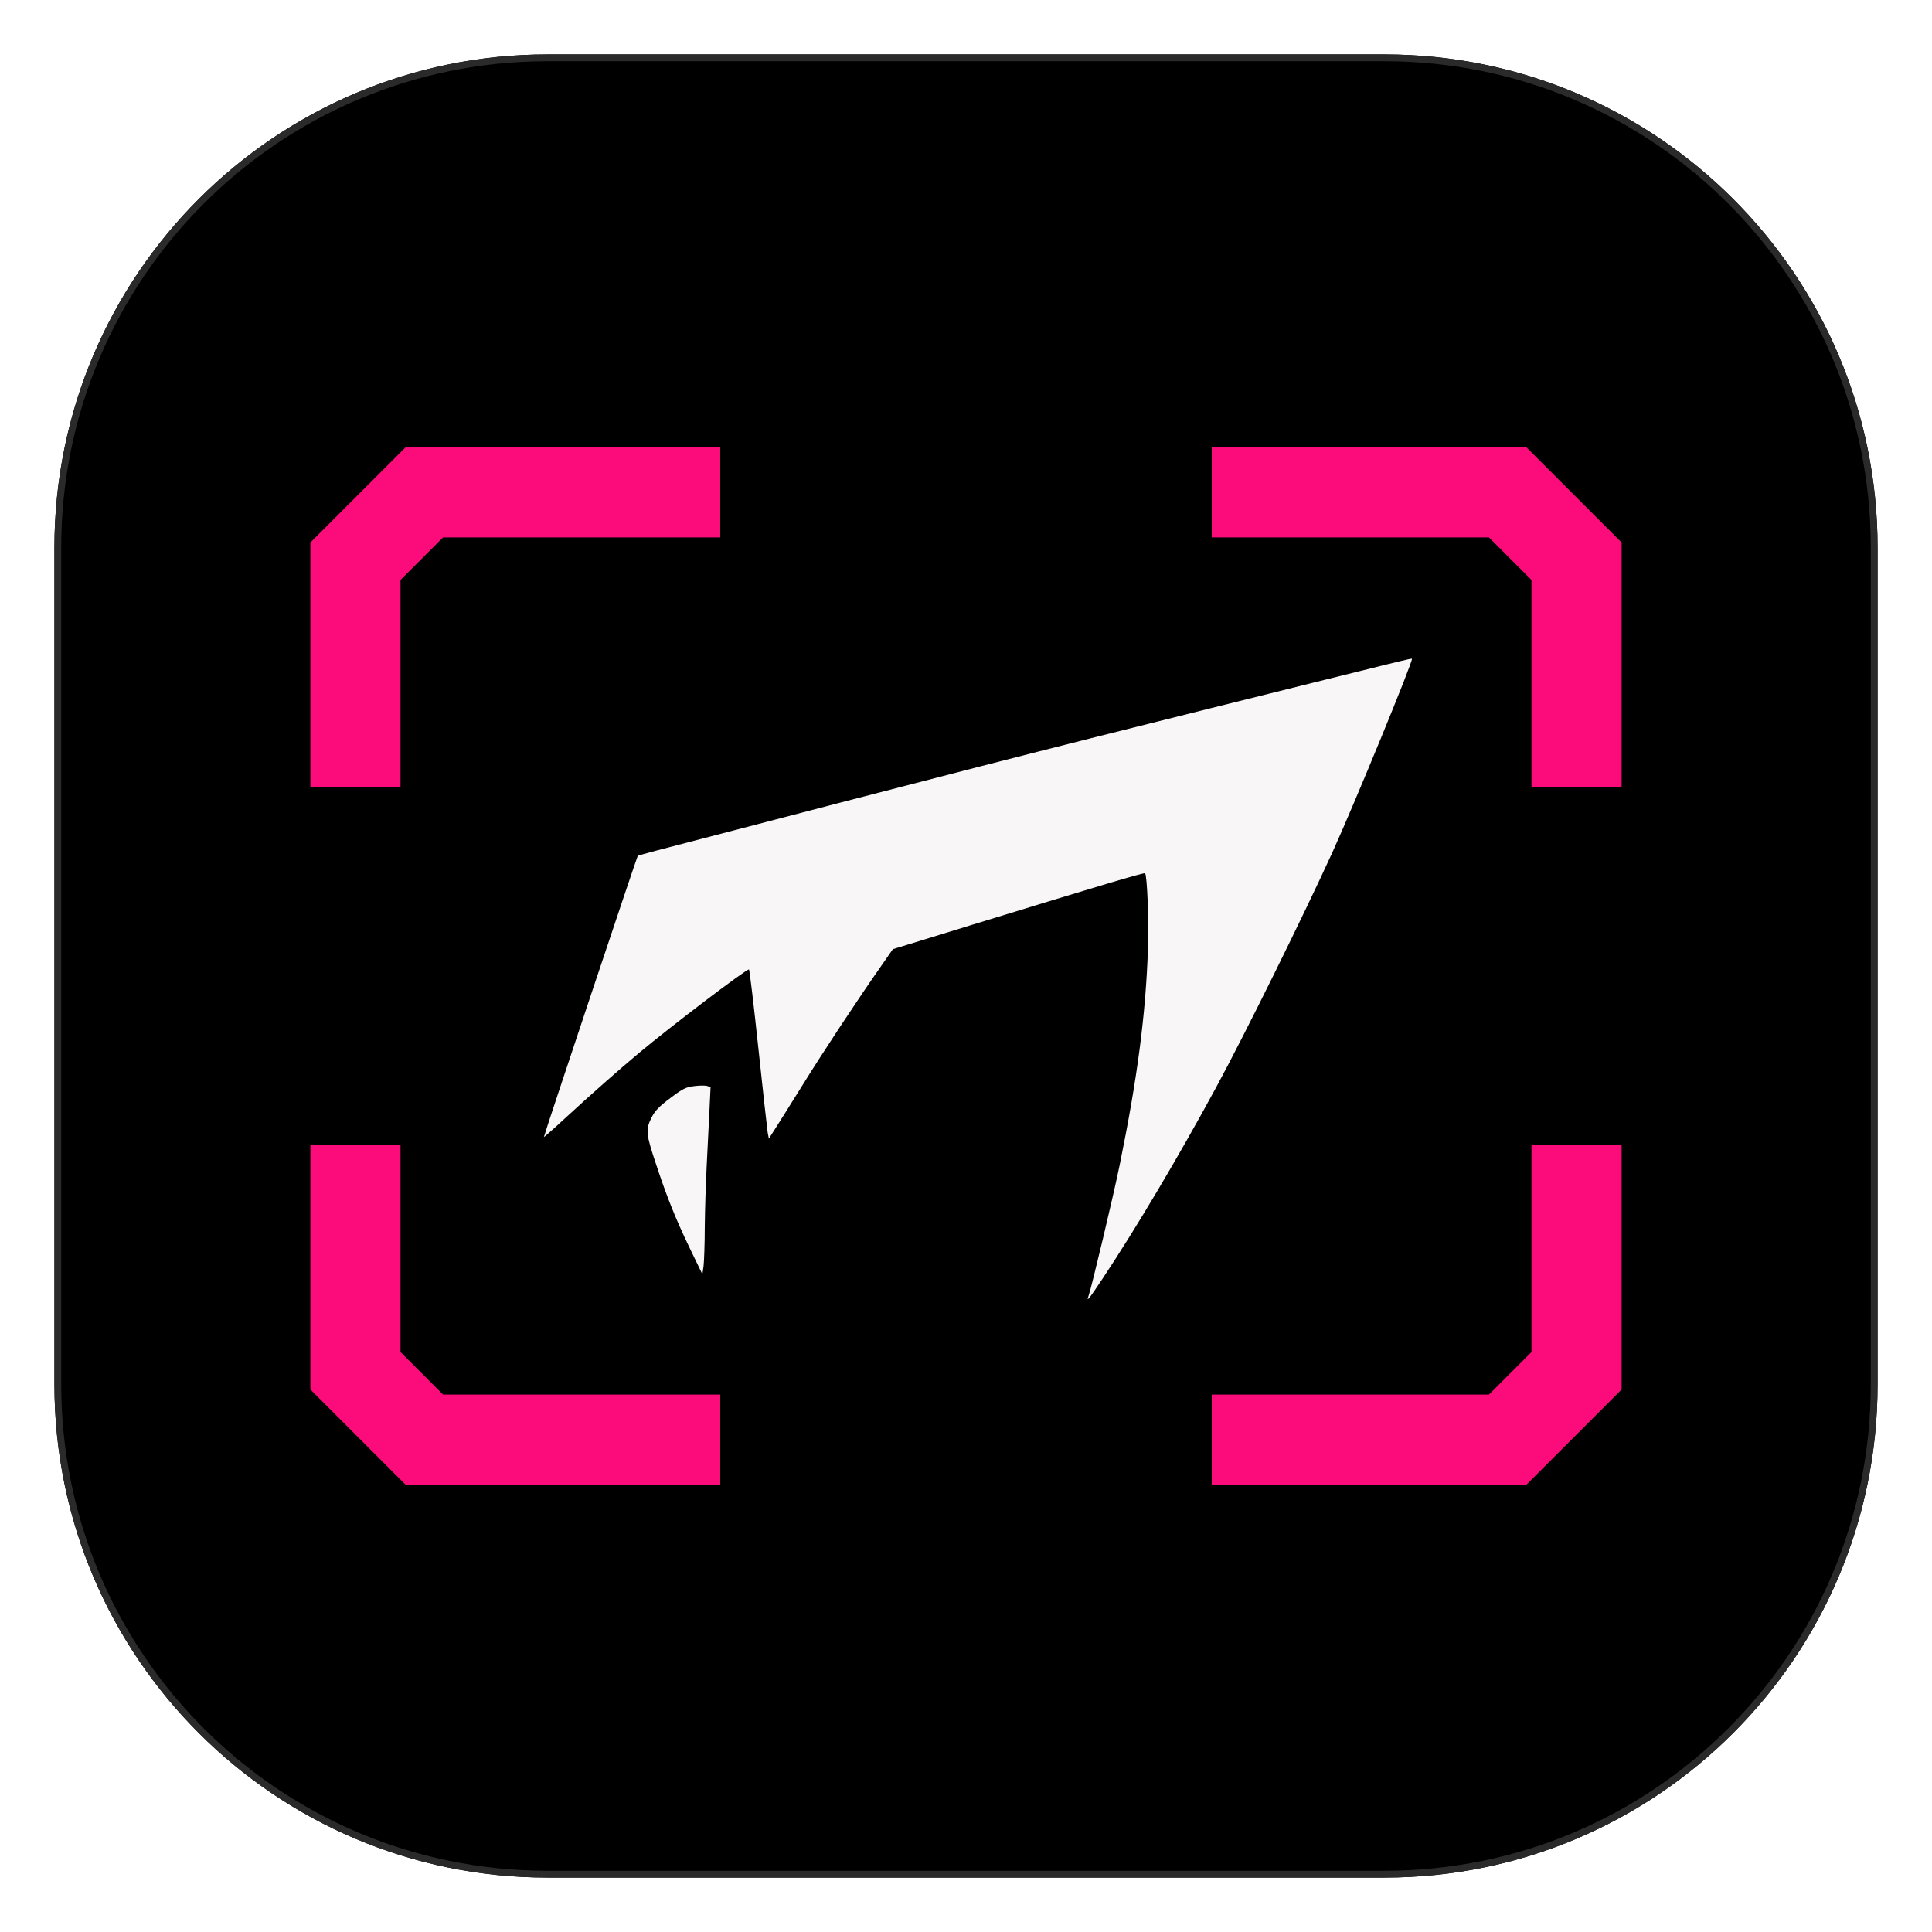
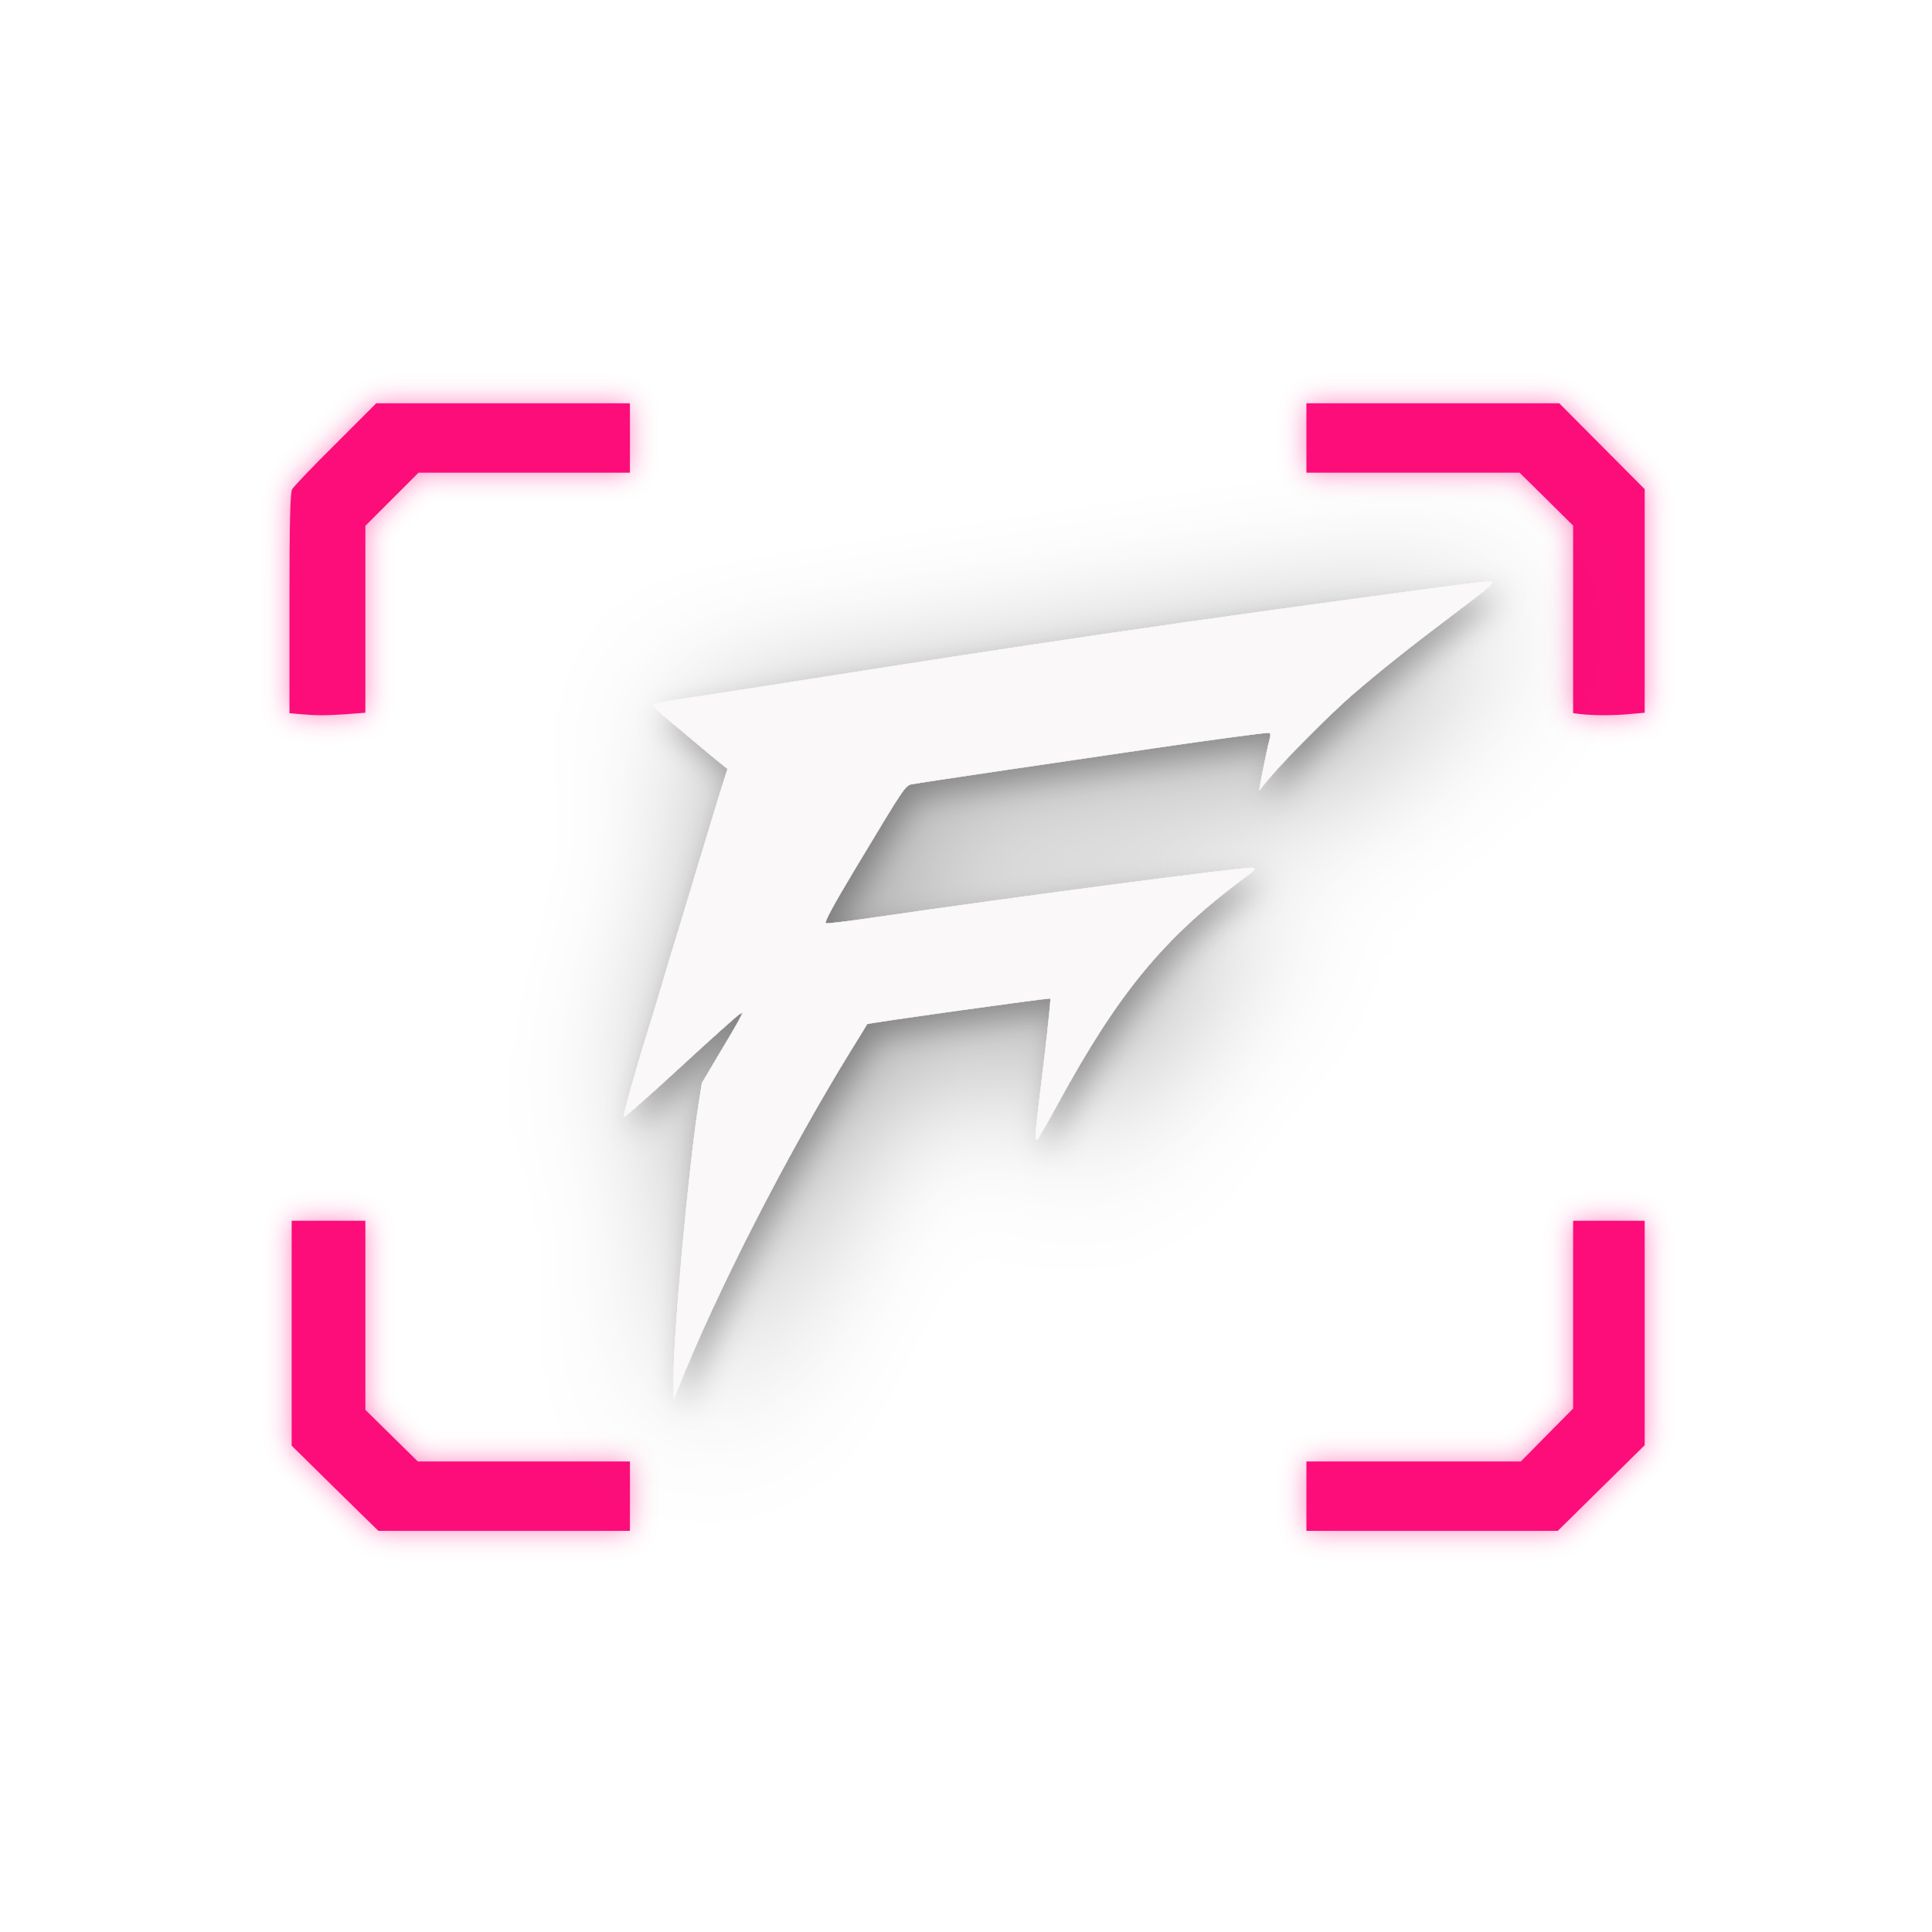
- <svg xmlns="http://www.w3.org/2000/svg" viewBox="58.5 59.0 1136 1136">
-   <rect x="90.5" y="91.0" width="1072" height="1072" rx="290" fill="#000000" />
-   <rect x="92.5" y="93.0" width="1068" height="1068" rx="288.0" fill="none" stroke="#2A2A2A" stroke-width="4" />
-   <path fill="#FC0C7A" d="M297.0,322.0 L482.0,322.0 L482.0,375.0 L319.0,375.0 L294.0,400.0 L294.0,522.0 L241.0,522.0 L241.0,378.0 Z M956.0,322.0 L771.0,322.0 L771.0,375.0 L934.0,375.0 L959.0,400.0 L959.0,522.0 L1012.0,522.0 L1012.0,378.0 Z M297.0,932.0 L482.0,932.0 L482.0,879.0 L319.0,879.0 L294.0,854.0 L294.0,732.0 L241.0,732.0 L241.0,876.0 Z M956.0,932.0 L771.0,932.0 L771.0,879.0 L934.0,879.0 L959.0,854.0 L959.0,732.0 L1012.0,732.0 L1012.0,876.0 Z" />
-   <path fill="#F8F6F6" fill-rule="evenodd" d="M698.4,821.5 C700.2,816.6 713.3,761.6 716.9,743.8 C727.3,692.8 732.2,655.4 733.5,616.5 C734.1,600.8 733.0,573.7 731.8,572.5 C731.3,571.9 705.3,579.7 631.0,602.5 C614.2,607.7 596.7,613.1 592.0,614.5 L583.5,617.1 L577.1,626.3 C563.2,646.1 541.9,678.4 530.1,697.5 C523.2,708.5 516.1,720.0 514.1,723.0 L510.6,728.5 L509.9,725.0 C509.6,723.1 507.1,700.7 504.4,675.2 C501.7,649.8 499.2,629.0 498.9,629.0 C497.0,629.0 453.7,661.9 434.5,677.9 C422.3,688.1 406.0,702.5 391.0,716.3 C384.1,722.7 378.4,727.7 378.3,727.6 C378.0,727.4 433.0,562.8 433.5,562.2 C433.6,562.1 438.6,560.7 444.6,559.1 C621.8,512.8 667.0,501.2 768.5,475.9 C889.3,445.8 888.4,446.0 888.7,446.4 C889.6,447.3 854.8,531.9 841.8,560.5 C824.7,597.9 790.7,666.8 773.5,698.5 C751.5,739.1 726.5,781.2 706.7,811.0 C699.2,822.3 697.2,824.8 698.4,821.5 Z M464.3,793.4 C455.9,776.0 450.6,762.8 444.4,744.0 C438.3,725.8 438.1,723.4 441.4,716.5 C443.6,712.1 445.7,709.9 452.7,704.6 C460.1,699.0 461.9,698.2 466.9,697.6 C470.1,697.2 473.5,697.2 474.5,697.6 L476.3,698.3 L475.6,712.9 C475.2,720.9 474.5,735.4 474.0,745.0 C473.5,754.6 473.0,770.6 472.9,780.5 C472.9,790.4 472.5,800.7 472.2,803.4 L471.5,808.3 L464.3,793.4 Z" />
+ <svg xmlns="http://www.w3.org/2000/svg" viewBox="321.5 52.0 891 891">
+   <defs>
+     <filter id="glow" x="-40%" y="-40%" width="180%" height="180%">
+       <feGaussianBlur in="SourceAlpha" stdDeviation="34" result="wide" />
+       <feOffset in="wide" dx="10" dy="14" result="wideOff" />
+       <feFlood flood-color="#000000" flood-opacity="0.38" />
+       <feComposite in2="wideOff" operator="in" result="halo" />
+       <feGaussianBlur in="SourceAlpha" stdDeviation="7" result="near" />
+       <feOffset in="near" dx="4" dy="6" result="nearOff" />
+       <feFlood flood-color="#000000" flood-opacity="0.30" />
+       <feComposite in2="nearOff" operator="in" result="contact" />
+       <feMerge>
+         <feMergeNode in="halo" />
+         <feMergeNode in="contact" />
+         <feMergeNode in="SourceGraphic" />
+       </feMerge>
+     </filter>
+     <filter id="pinkglow" x="-20%" y="-20%" width="140%" height="140%">
+       <feGaussianBlur in="SourceGraphic" stdDeviation="6" result="soft" />
+       <feComponentTransfer in="soft" result="dim">
+         <feFuncA type="linear" slope="0.45" />
+       </feComponentTransfer>
+       <feMerge>
+         <feMergeNode in="dim" />
+         <feMergeNode in="SourceGraphic" />
+       </feMerge>
+     </filter>
+   </defs>
+   <path fill="#FC0C7A" filter="url(#pinkglow)" d="M476.0,738.4 L456.0,718.7 L456.0,666.9 L456.0,615.0 L473.0,615.0 L490.0,615.0 L490.0,658.6 L490.0,702.2 L502.1,714.1 L514.2,726.0 L563.1,726.0 L612.0,726.0 L612.0,742.0 L612.0,758.0 L554.0,758.0 L496.0,758.0 L476.0,738.4 Z M924.0,742.0 L924.0,726.0 L973.4,726.0 L1022.9,726.0 L1034.9,713.8 L1047.0,701.6 L1047.0,658.3 L1047.0,615.0 L1063.5,615.0 L1080.0,615.0 L1080.0,666.8 L1080.0,718.5 L1060.0,738.2 L1039.9,758.0 L982.0,758.0 L924.0,758.0 L924.0,742.0 Z M459.2,381.3 L455.0,380.9 L455.0,330.4 C455.0,294.1 455.3,279.3 456.2,277.7 C456.8,276.5 465.8,267.1 476.2,256.8 L495.0,238.0 L553.5,238.0 L612.0,238.0 L612.0,254.0 L612.0,270.0 L563.2,270.0 L514.5,270.0 L502.2,282.3 L490.0,294.5 L490.0,337.6 L490.0,380.7 L480.8,381.4 C471.7,382.0 467.2,382.0 459.2,381.3 Z M1050.2,381.3 L1047.0,380.9 L1047.0,337.6 L1047.0,294.4 L1034.7,282.2 L1022.3,270.0 L973.2,270.0 L924.0,270.0 L924.0,254.0 L924.0,238.0 L982.3,238.0 L1040.6,238.0 L1060.3,257.8 L1080.0,277.6 L1080.0,329.2 L1080.0,380.7 L1073.2,381.3 C1066.3,382.0 1055.9,382.0 1050.2,381.3 Z" />
+   <path fill="#FAF8F8" fill-rule="evenodd" filter="url(#glow)" d="M632.1,689.5 C631.9,668.8 639.0,591.0 643.6,561.7 L645.2,551.5 L652.9,538.5 C657.2,531.4 661.5,524.0 662.4,522.2 L664.1,518.9 L662.3,519.9 C661.3,520.5 649.0,531.5 635.0,544.4 C621.0,557.3 609.4,567.5 609.2,567.0 C608.9,566.1 614.7,545.2 619.5,530.0 C621.3,524.2 624.5,513.9 626.5,507.0 C628.5,500.1 632.1,488.2 634.5,480.5 C636.8,472.8 641.1,458.6 644.0,449.0 C646.9,439.4 651.0,425.9 653.1,419.0 L657.0,406.6 L653.8,404.0 C652.0,402.6 647.4,398.8 643.5,395.5 C639.6,392.2 633.2,386.8 629.2,383.5 C625.3,380.3 622.3,377.3 622.7,376.9 C623.2,376.5 626.9,375.7 631.0,375.1 C635.1,374.5 655.8,371.3 677.0,368.0 C806.2,347.6 862.9,339.3 984.9,322.9 C997.2,321.2 1008.2,320.0 1009.4,320.2 C1011.0,320.4 1007.0,323.9 993.0,334.4 C971.4,350.7 958.2,361.2 945.0,372.6 C934.9,381.4 914.4,401.9 906.8,411.0 L902.2,416.5 L904.0,406.8 C905.1,401.5 906.3,395.5 906.9,393.5 C907.7,390.5 907.6,390.0 906.2,390.0 C903.9,390.0 878.6,393.4 853.5,397.1 C805.5,404.1 746.0,412.9 742.5,413.6 C738.9,414.2 739.4,413.6 716.3,452.0 C705.6,469.8 701.4,477.6 702.4,477.8 C703.2,478.0 713.2,476.8 724.7,475.1 C789.0,465.7 895.3,451.8 898.8,452.2 C900.9,452.5 900.5,453.0 895.8,456.5 C858.1,484.6 837.5,509.5 809.1,561.5 C804.6,569.8 800.4,577.0 799.8,577.5 C798.5,578.7 798.9,574.3 803.2,539.3 C804.9,524.8 806.1,512.8 805.9,512.5 C805.4,512.1 721.7,523.8 721.4,524.3 C721.4,524.4 717.7,530.4 713.3,537.5 C683.8,585.6 651.9,647.9 633.7,693.5 L632.1,697.5 L632.1,689.5 Z" />
</svg>
